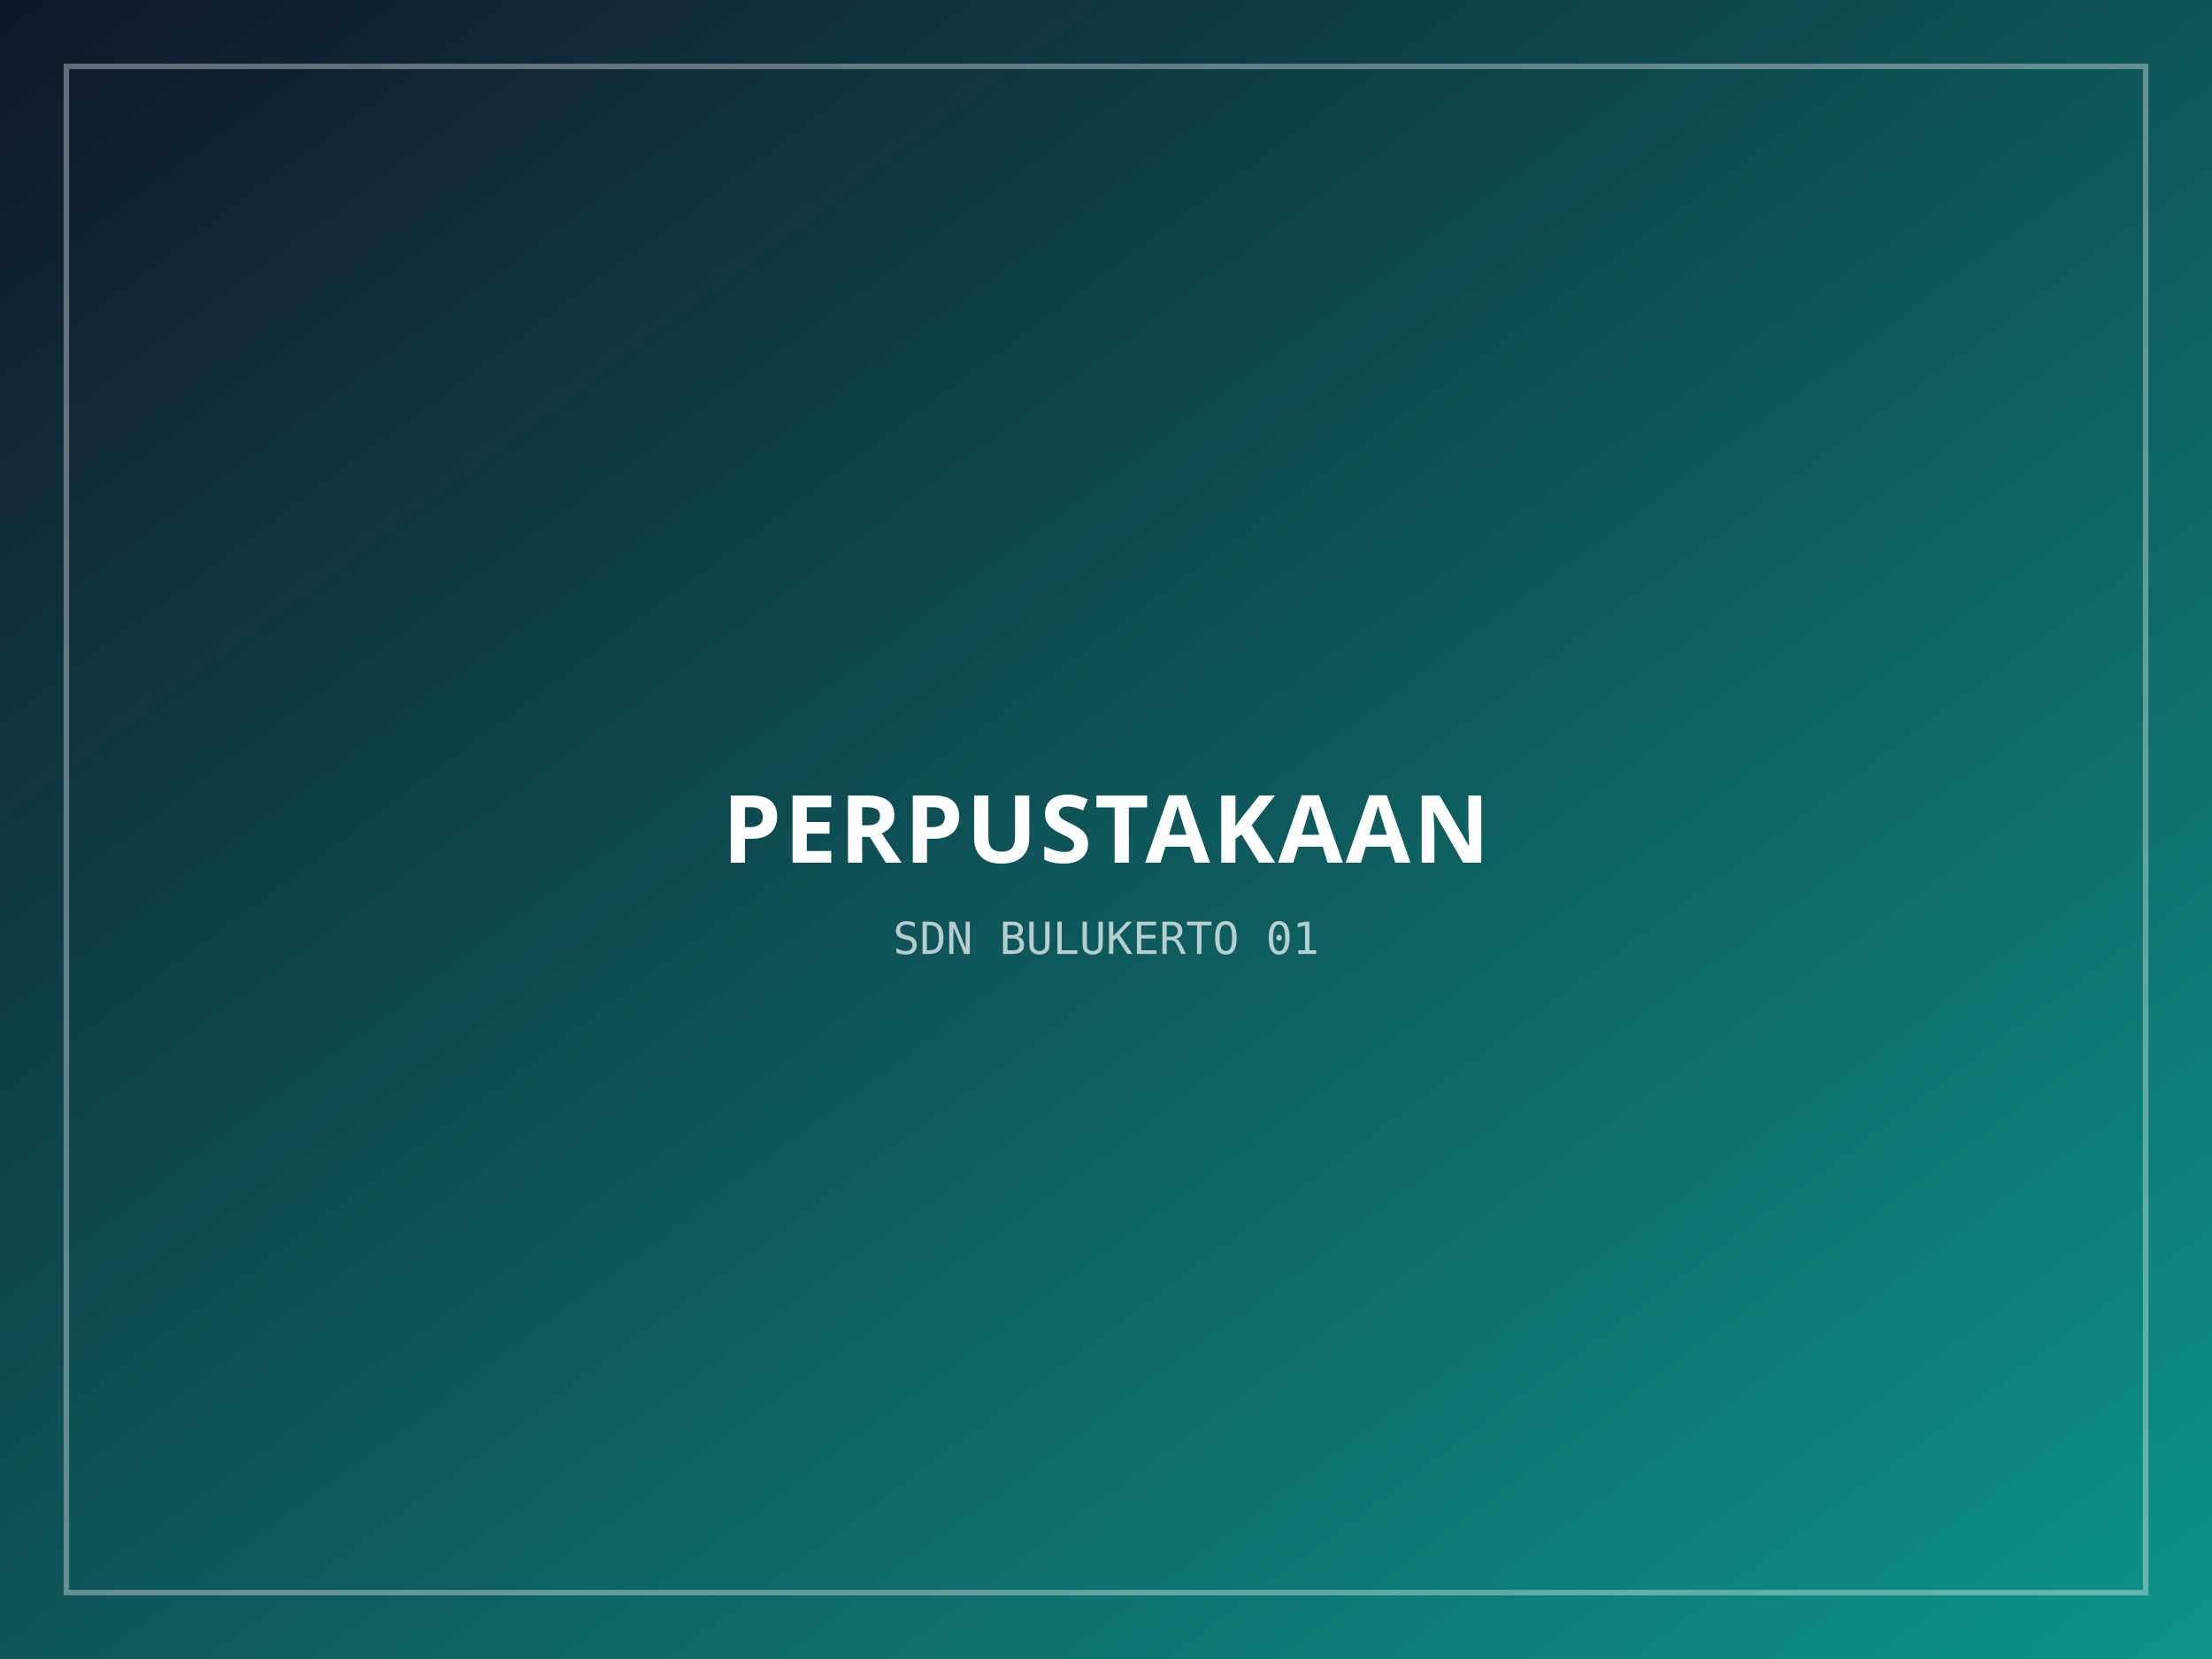
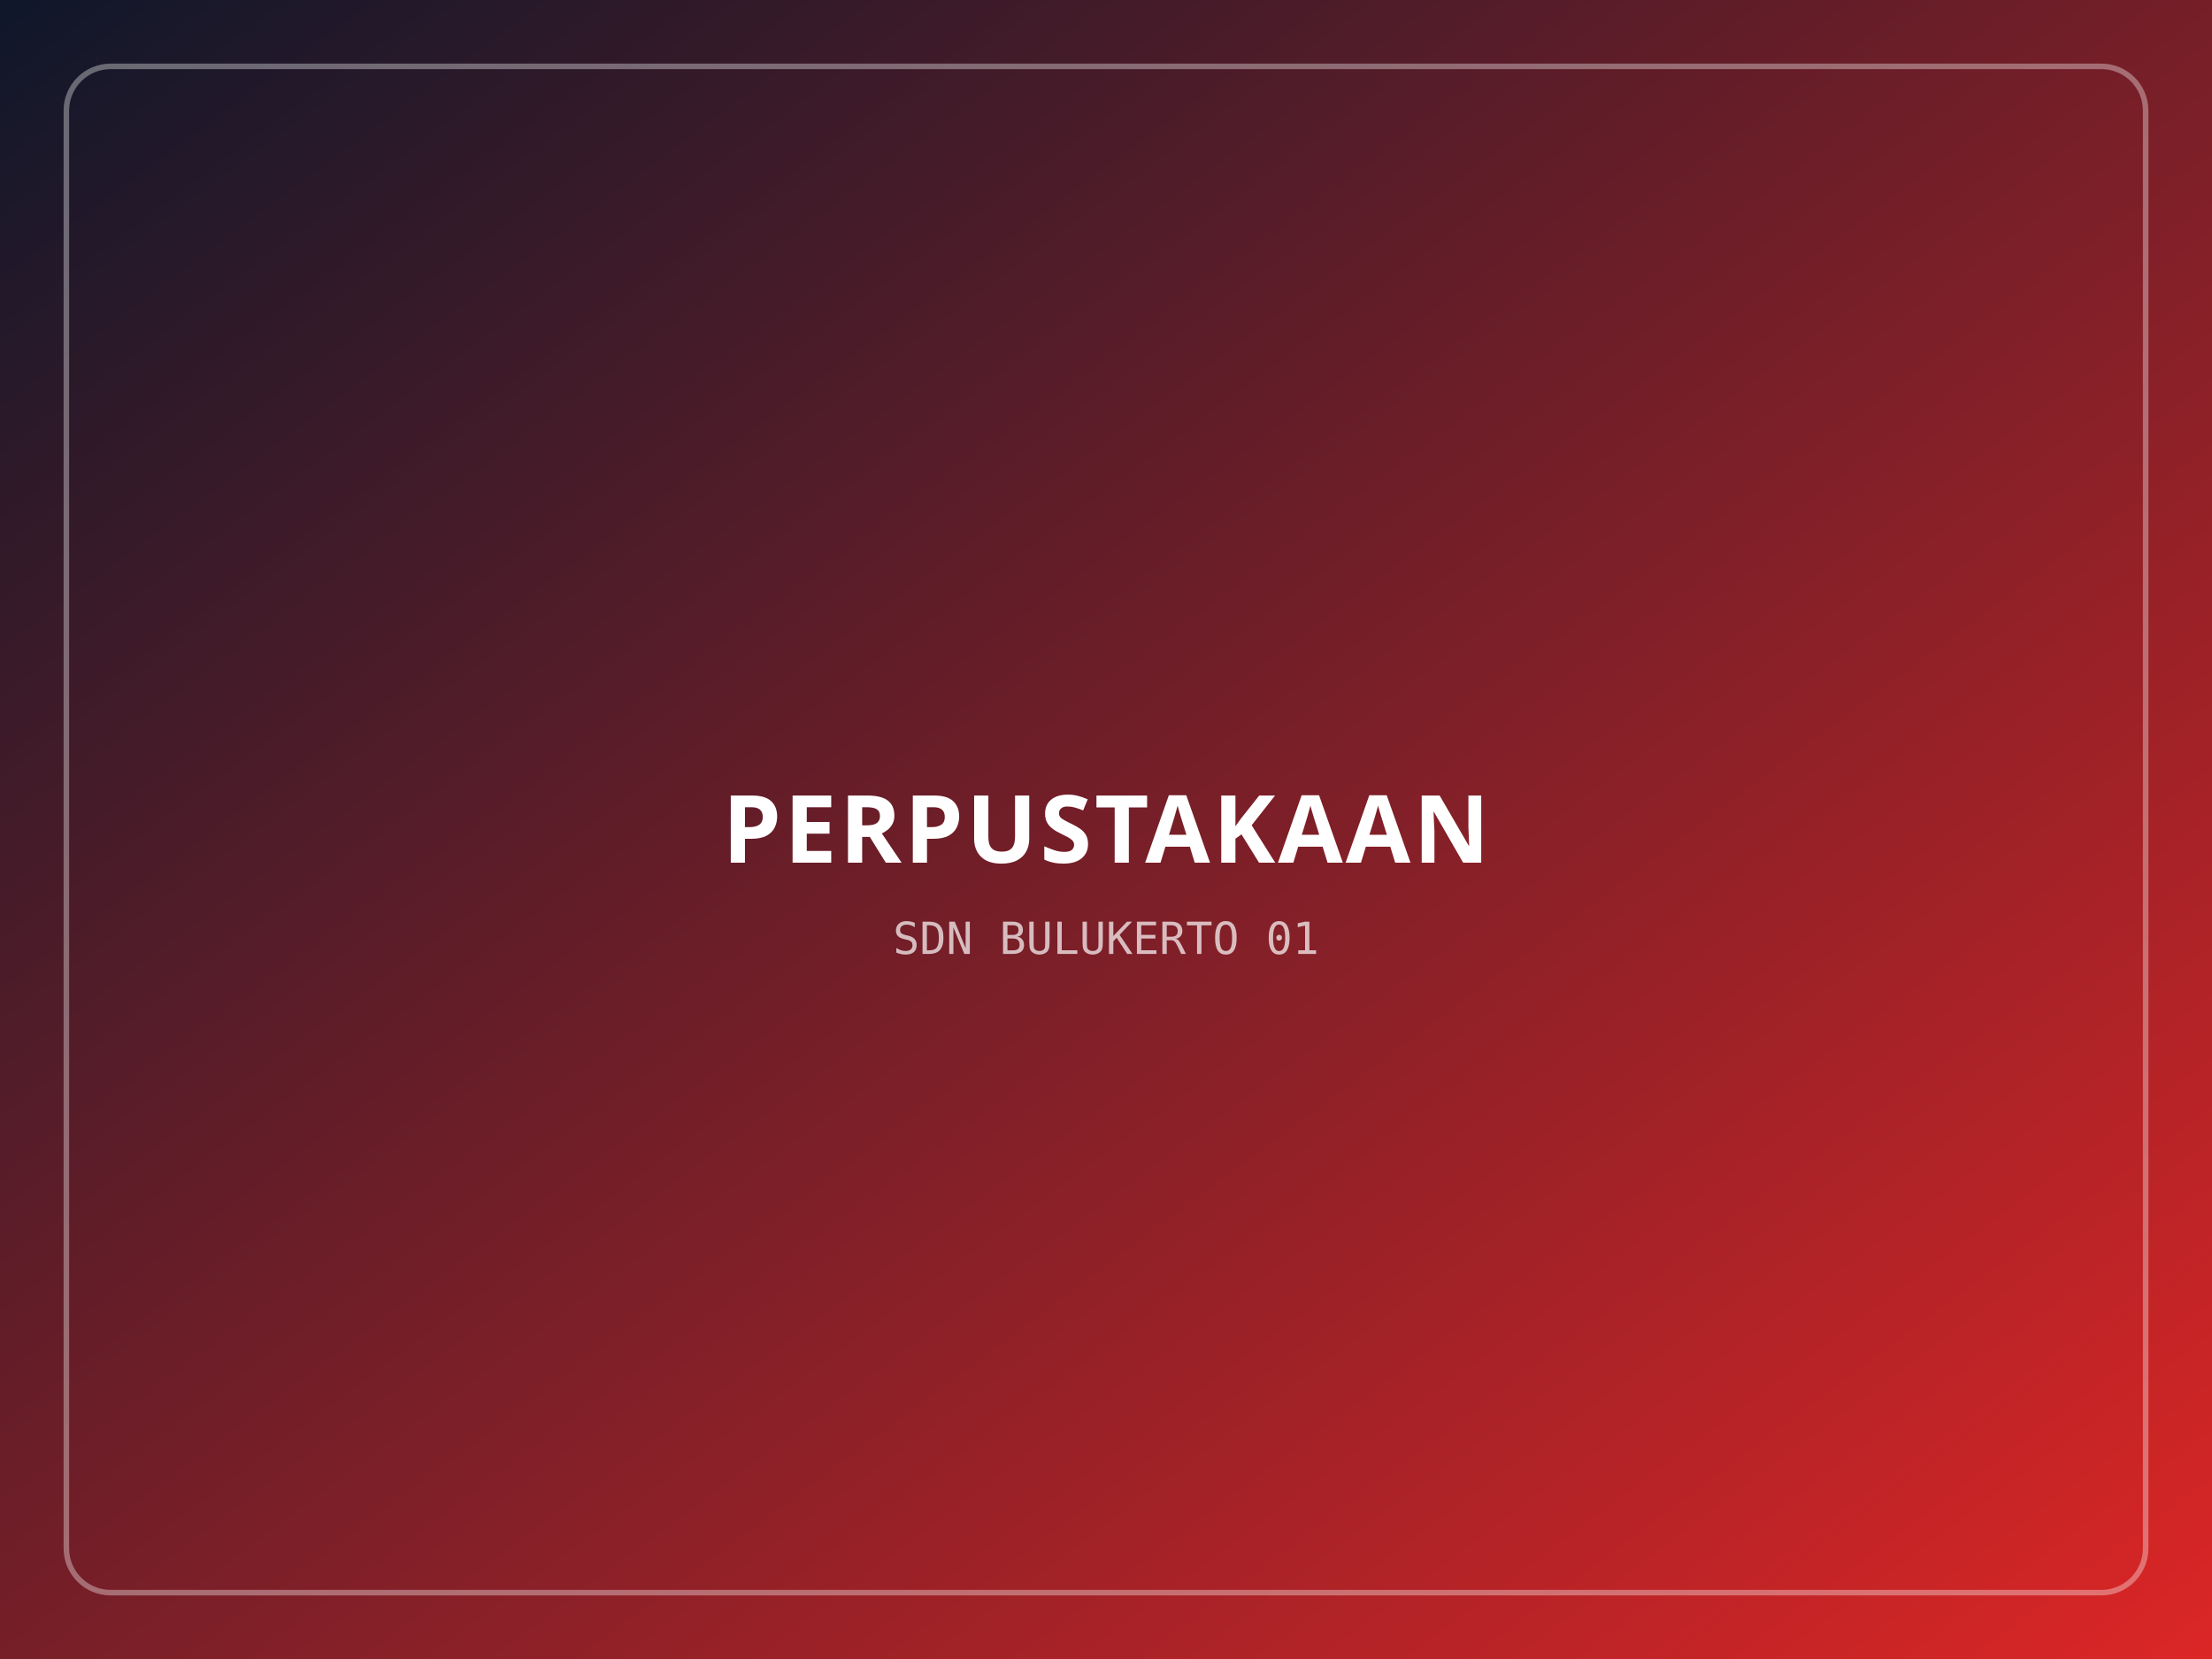
<svg xmlns="http://www.w3.org/2000/svg" width="800" height="600" viewBox="0 0 800 600">
  <defs>
    <linearGradient id="g" x1="0" y1="0" x2="1" y2="1">
-       <stop offset="0" stop-color="#0F172A" />
-       <stop offset="1" stop-color="#0D9488" />
+       <stop offset="0" stop-color="#0f172a" />
+       <stop offset="1" stop-color="#dc2626" />
    </linearGradient>
  </defs>
  <rect width="800" height="600" fill="url(#g)" />
-   <rect x="24" y="24" width="752" height="552" fill="none" stroke="#ffffff" stroke-opacity="0.35" stroke-width="2" />
-   <text x="400" y="300" font-family="'Space Grotesk',sans-serif" font-size="34" font-weight="700" fill="#ffffff" text-anchor="middle" dominant-baseline="middle" letter-spacing="1">PERPUSTAKAAN</text>
+   <rect x="24" y="24" width="752" height="552" rx="16" fill="none" stroke="#ffffff" stroke-opacity="0.35" stroke-width="2" />
+   <text x="400" y="300" font-family="Poppins,sans-serif" font-size="34" font-weight="700" fill="#ffffff" text-anchor="middle" dominant-baseline="middle" letter-spacing="1">PERPUSTAKAAN</text>
  <text x="400" y="345" font-family="monospace" font-size="16" fill="#ffffff" fill-opacity="0.7" text-anchor="middle">SDN BULUKERTO 01</text>
</svg>
